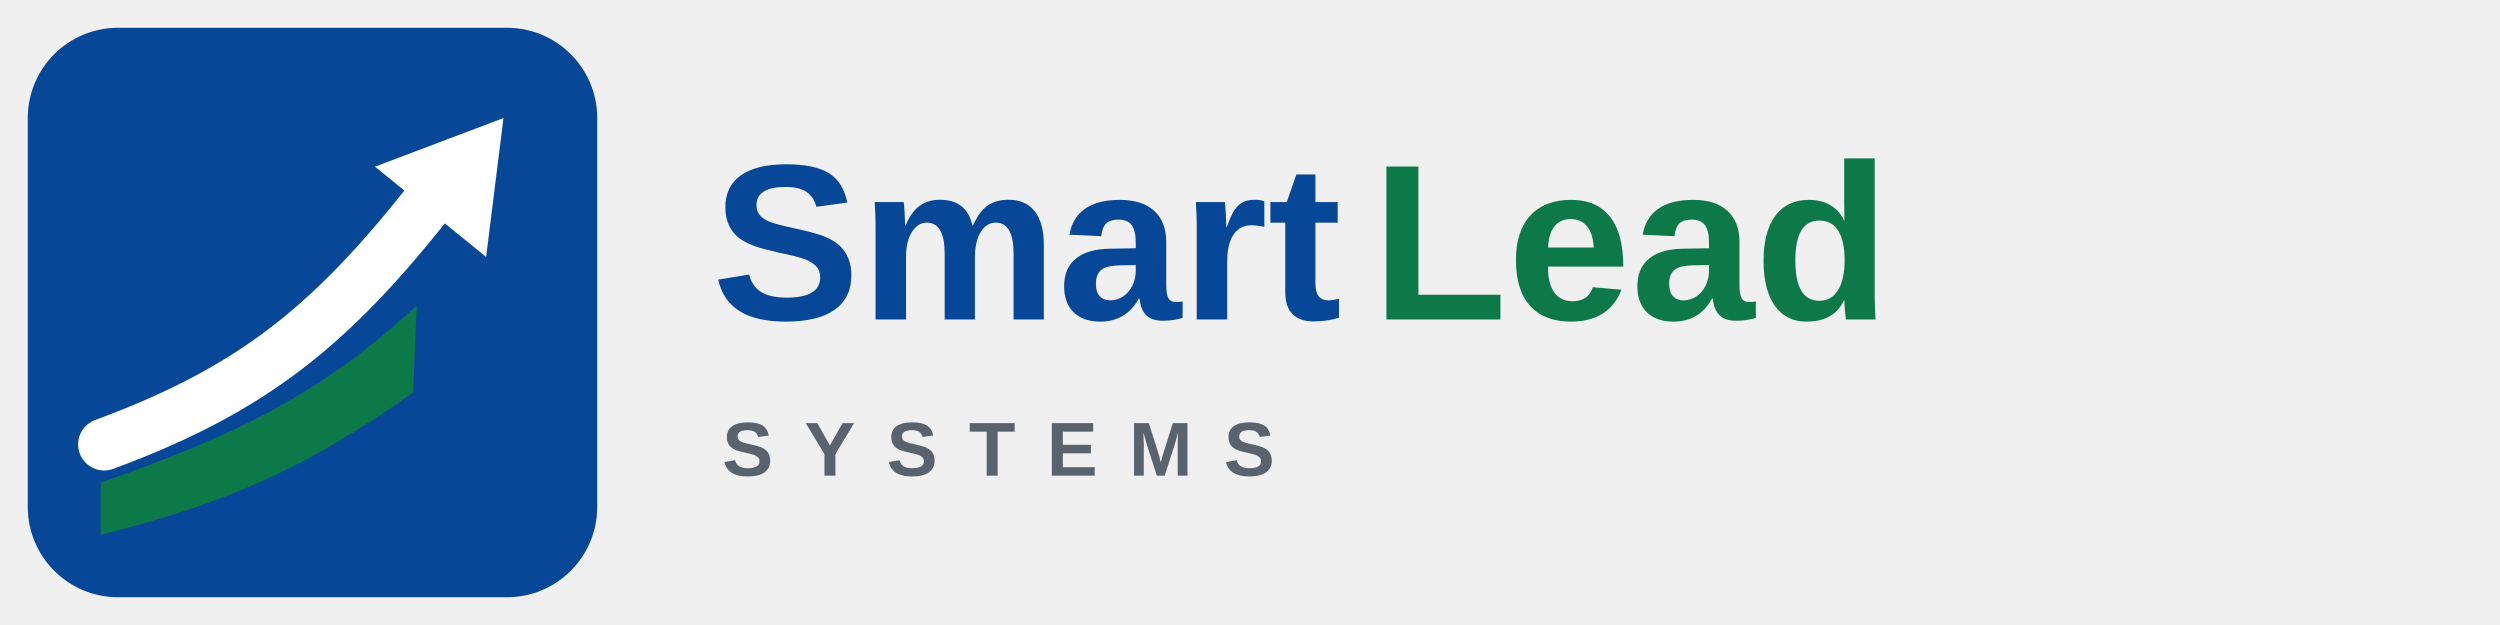
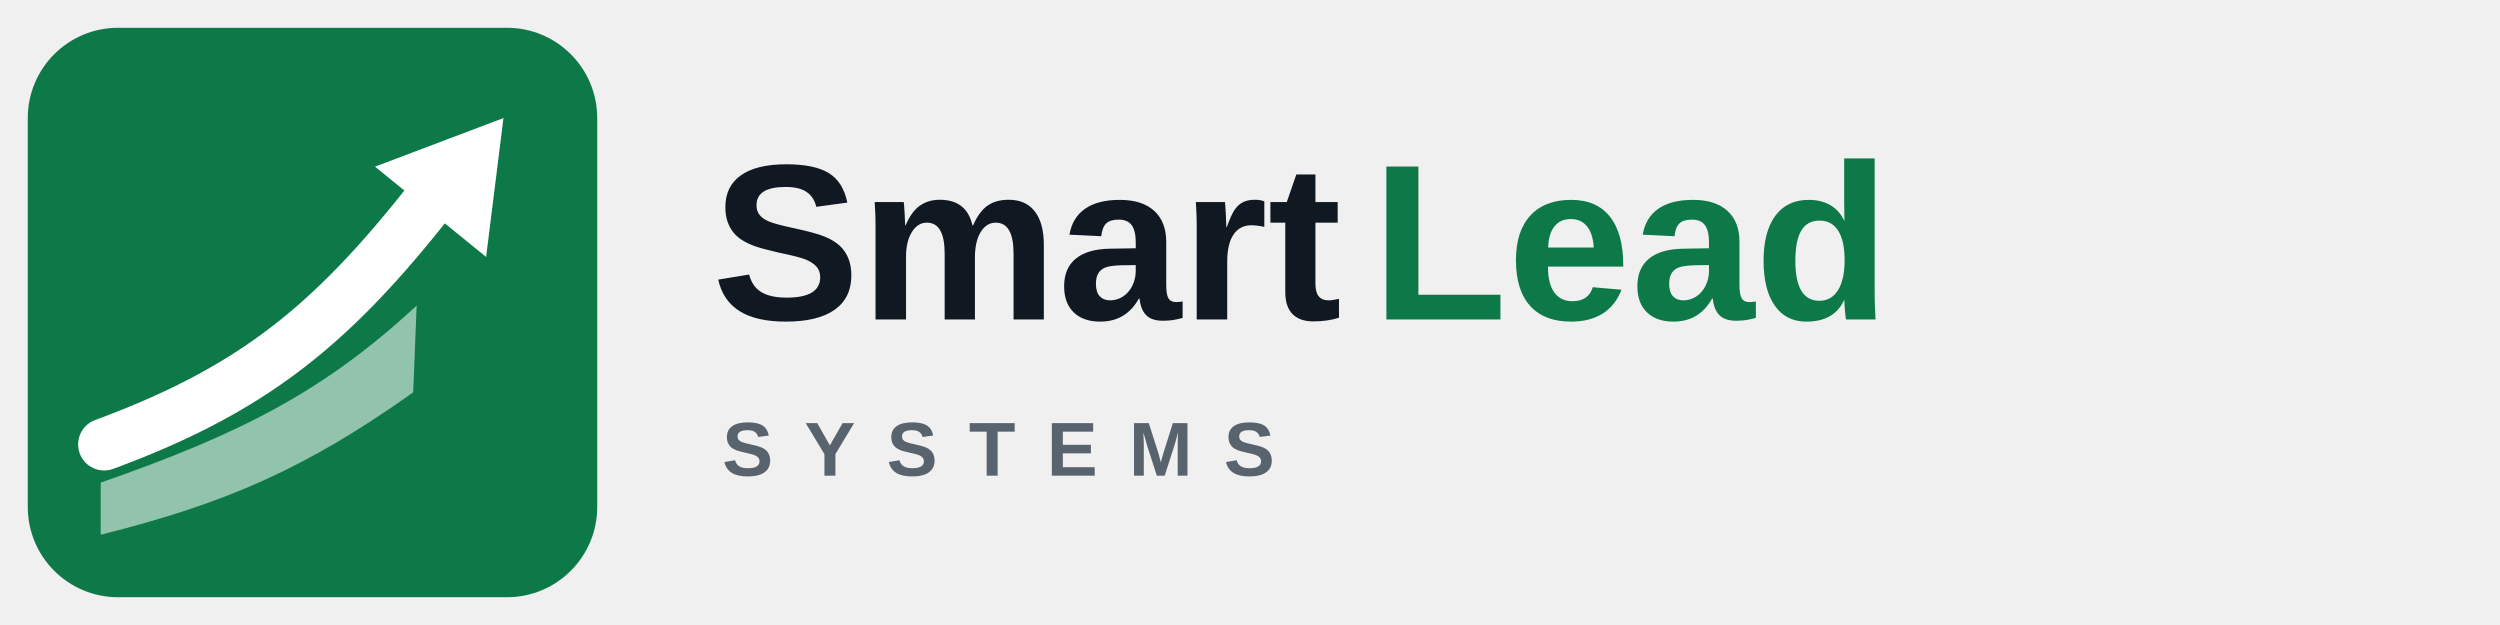
<svg xmlns="http://www.w3.org/2000/svg" viewBox="0 0 720 180" role="img" aria-labelledby="title desc">
-   <rect x="8" y="8" width="164" height="164" rx="26" fill="#064797" />
+   <rect x="8" y="8" width="164" height="164" rx="26" fill="#0D7948" />
  <path d="M30 128 C76 111 99 91 132 47" fill="none" stroke="#fff" stroke-width="15" stroke-linecap="round" />
  <path d="M108 48 L145 34 L140 74 Z" fill="#fff" />
-   <path d="M29 139 C69 125 93 113 120 88 L119 113 C88 135 65 145 29 154 Z" fill="#0D7948" />
-   <text x="205" y="92" font-family="Arial,Helvetica,sans-serif" font-size="64" font-weight="800" fill="#064797">Smart</text>
+   <path d="M29 139 C69 125 93 113 120 88 L119 113 C88 135 65 145 29 154 Z" fill="#fff" fill-opacity=".55" />
+   <text x="205" y="92" font-family="Arial,Helvetica,sans-serif" font-size="64" font-weight="800" fill="#101821">Smart</text>
  <text x="395" y="92" font-family="Arial,Helvetica,sans-serif" font-size="64" font-weight="800" fill="#0D7948">Lead</text>
  <text x="208" y="137" font-family="Arial,Helvetica,sans-serif" font-size="22" font-weight="700" letter-spacing="9" fill="#59636e">SYSTEMS</text>
</svg>
